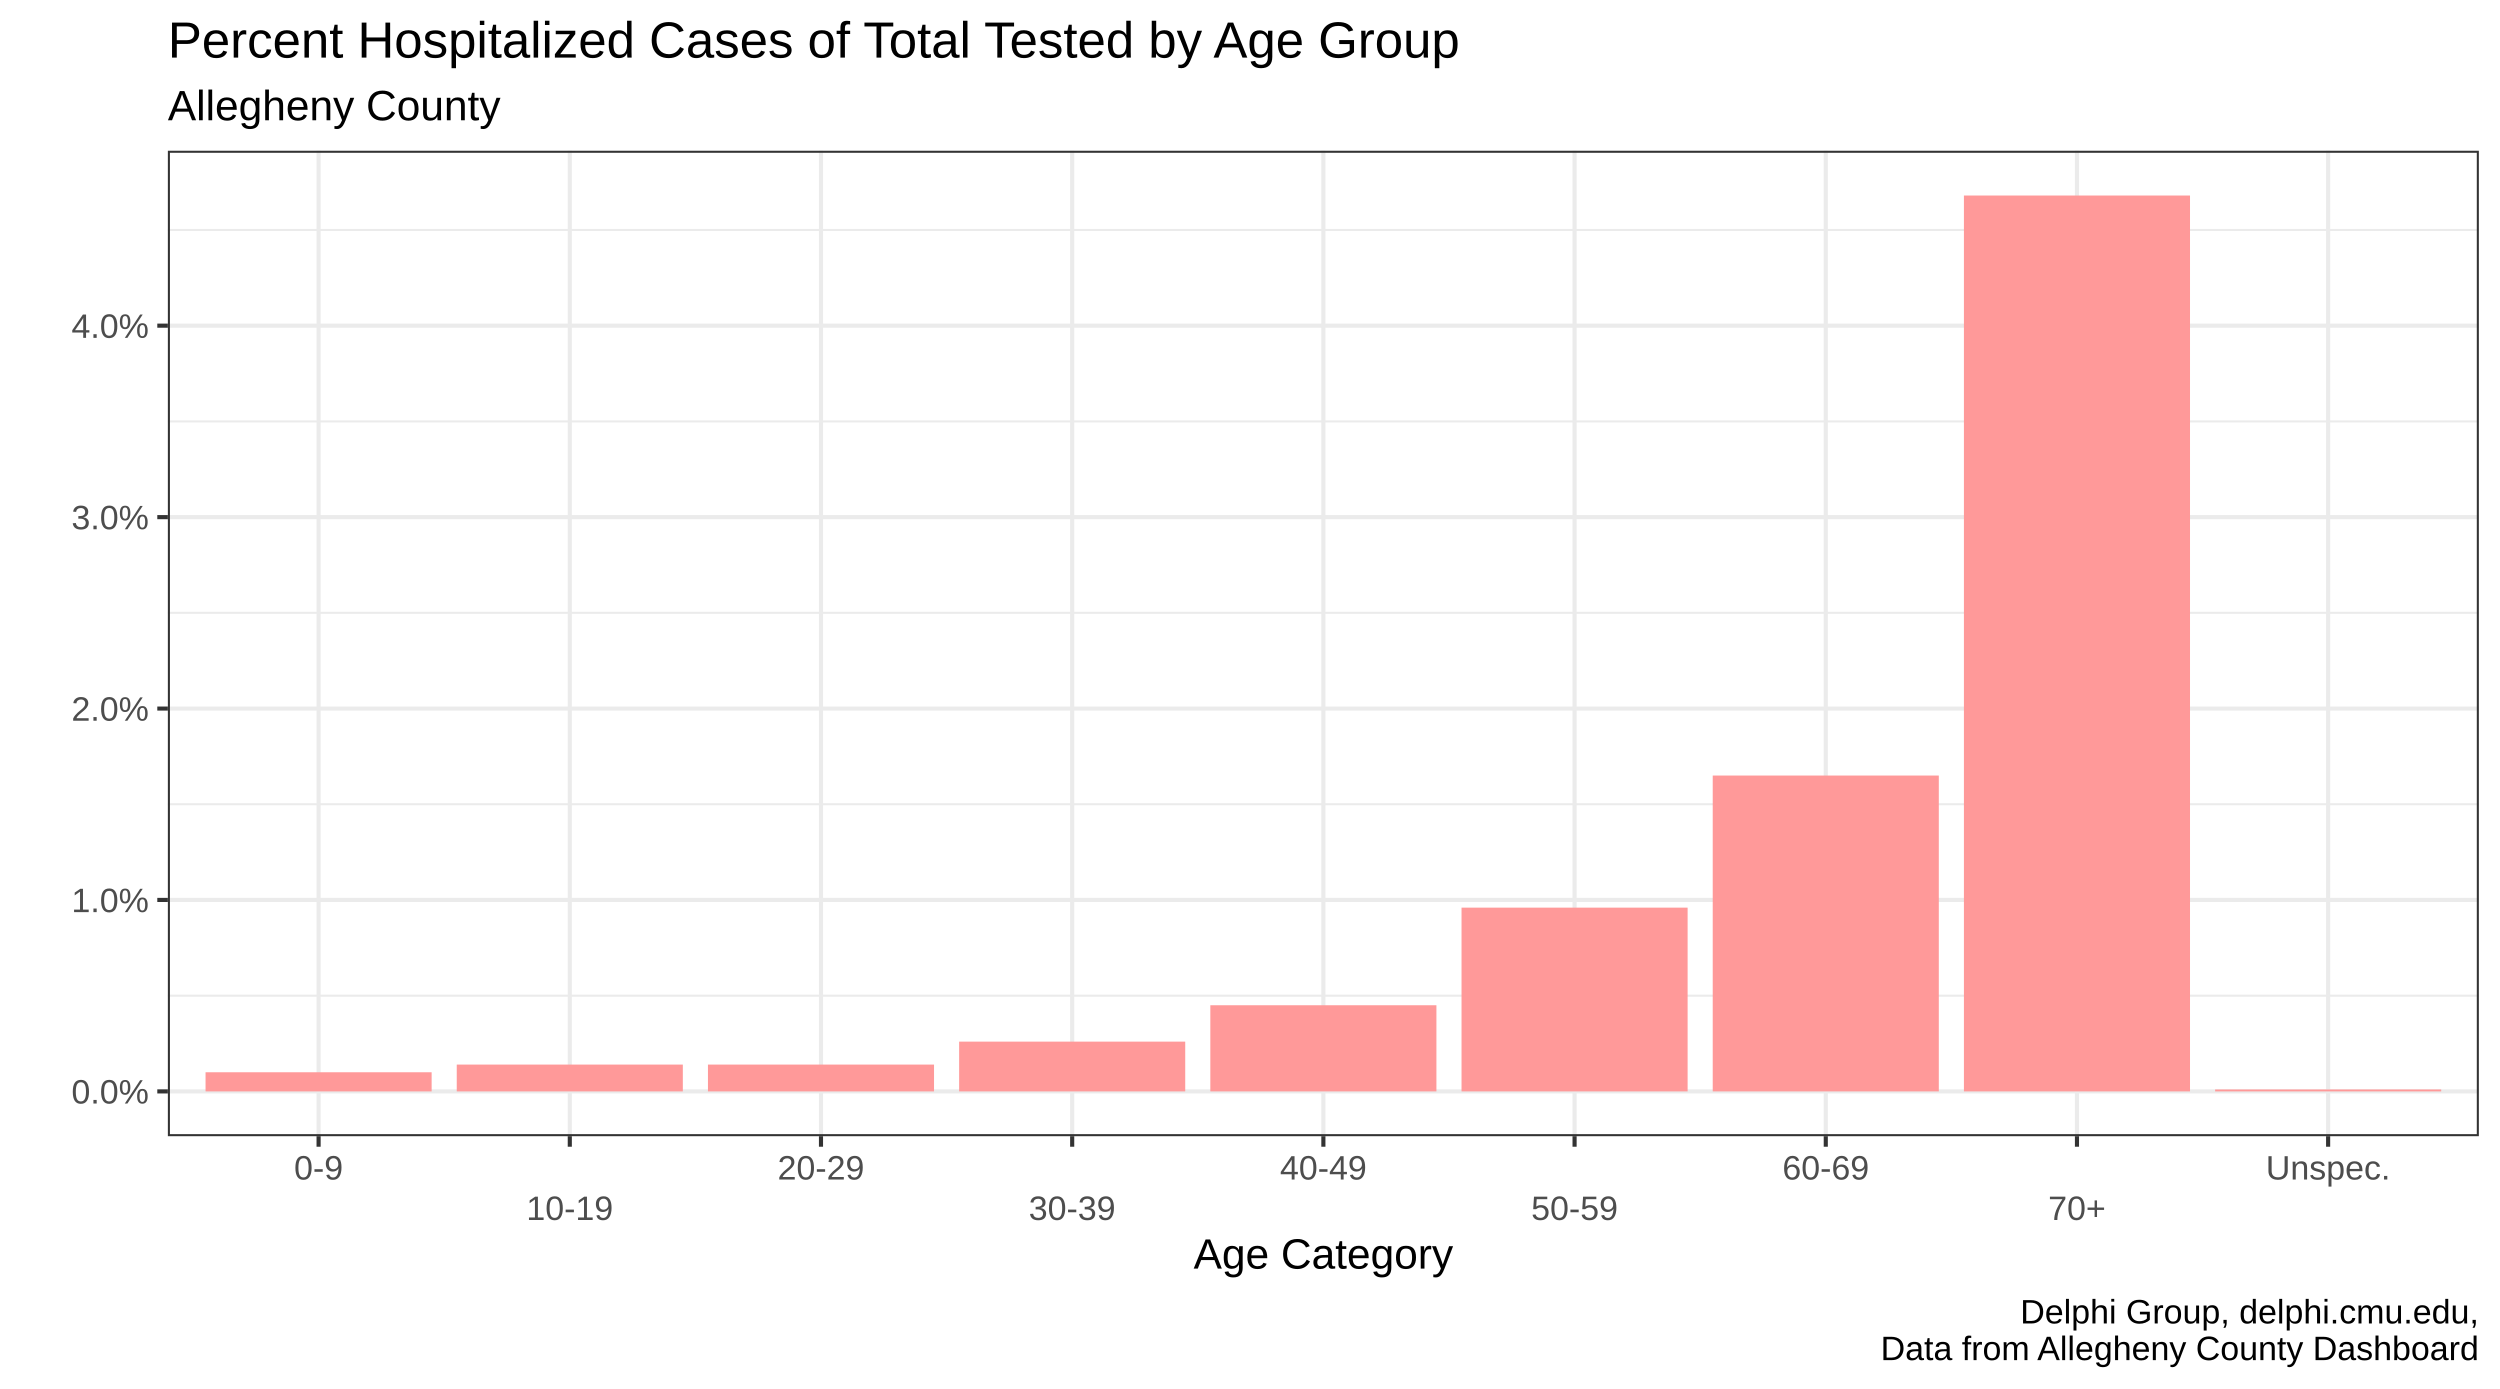
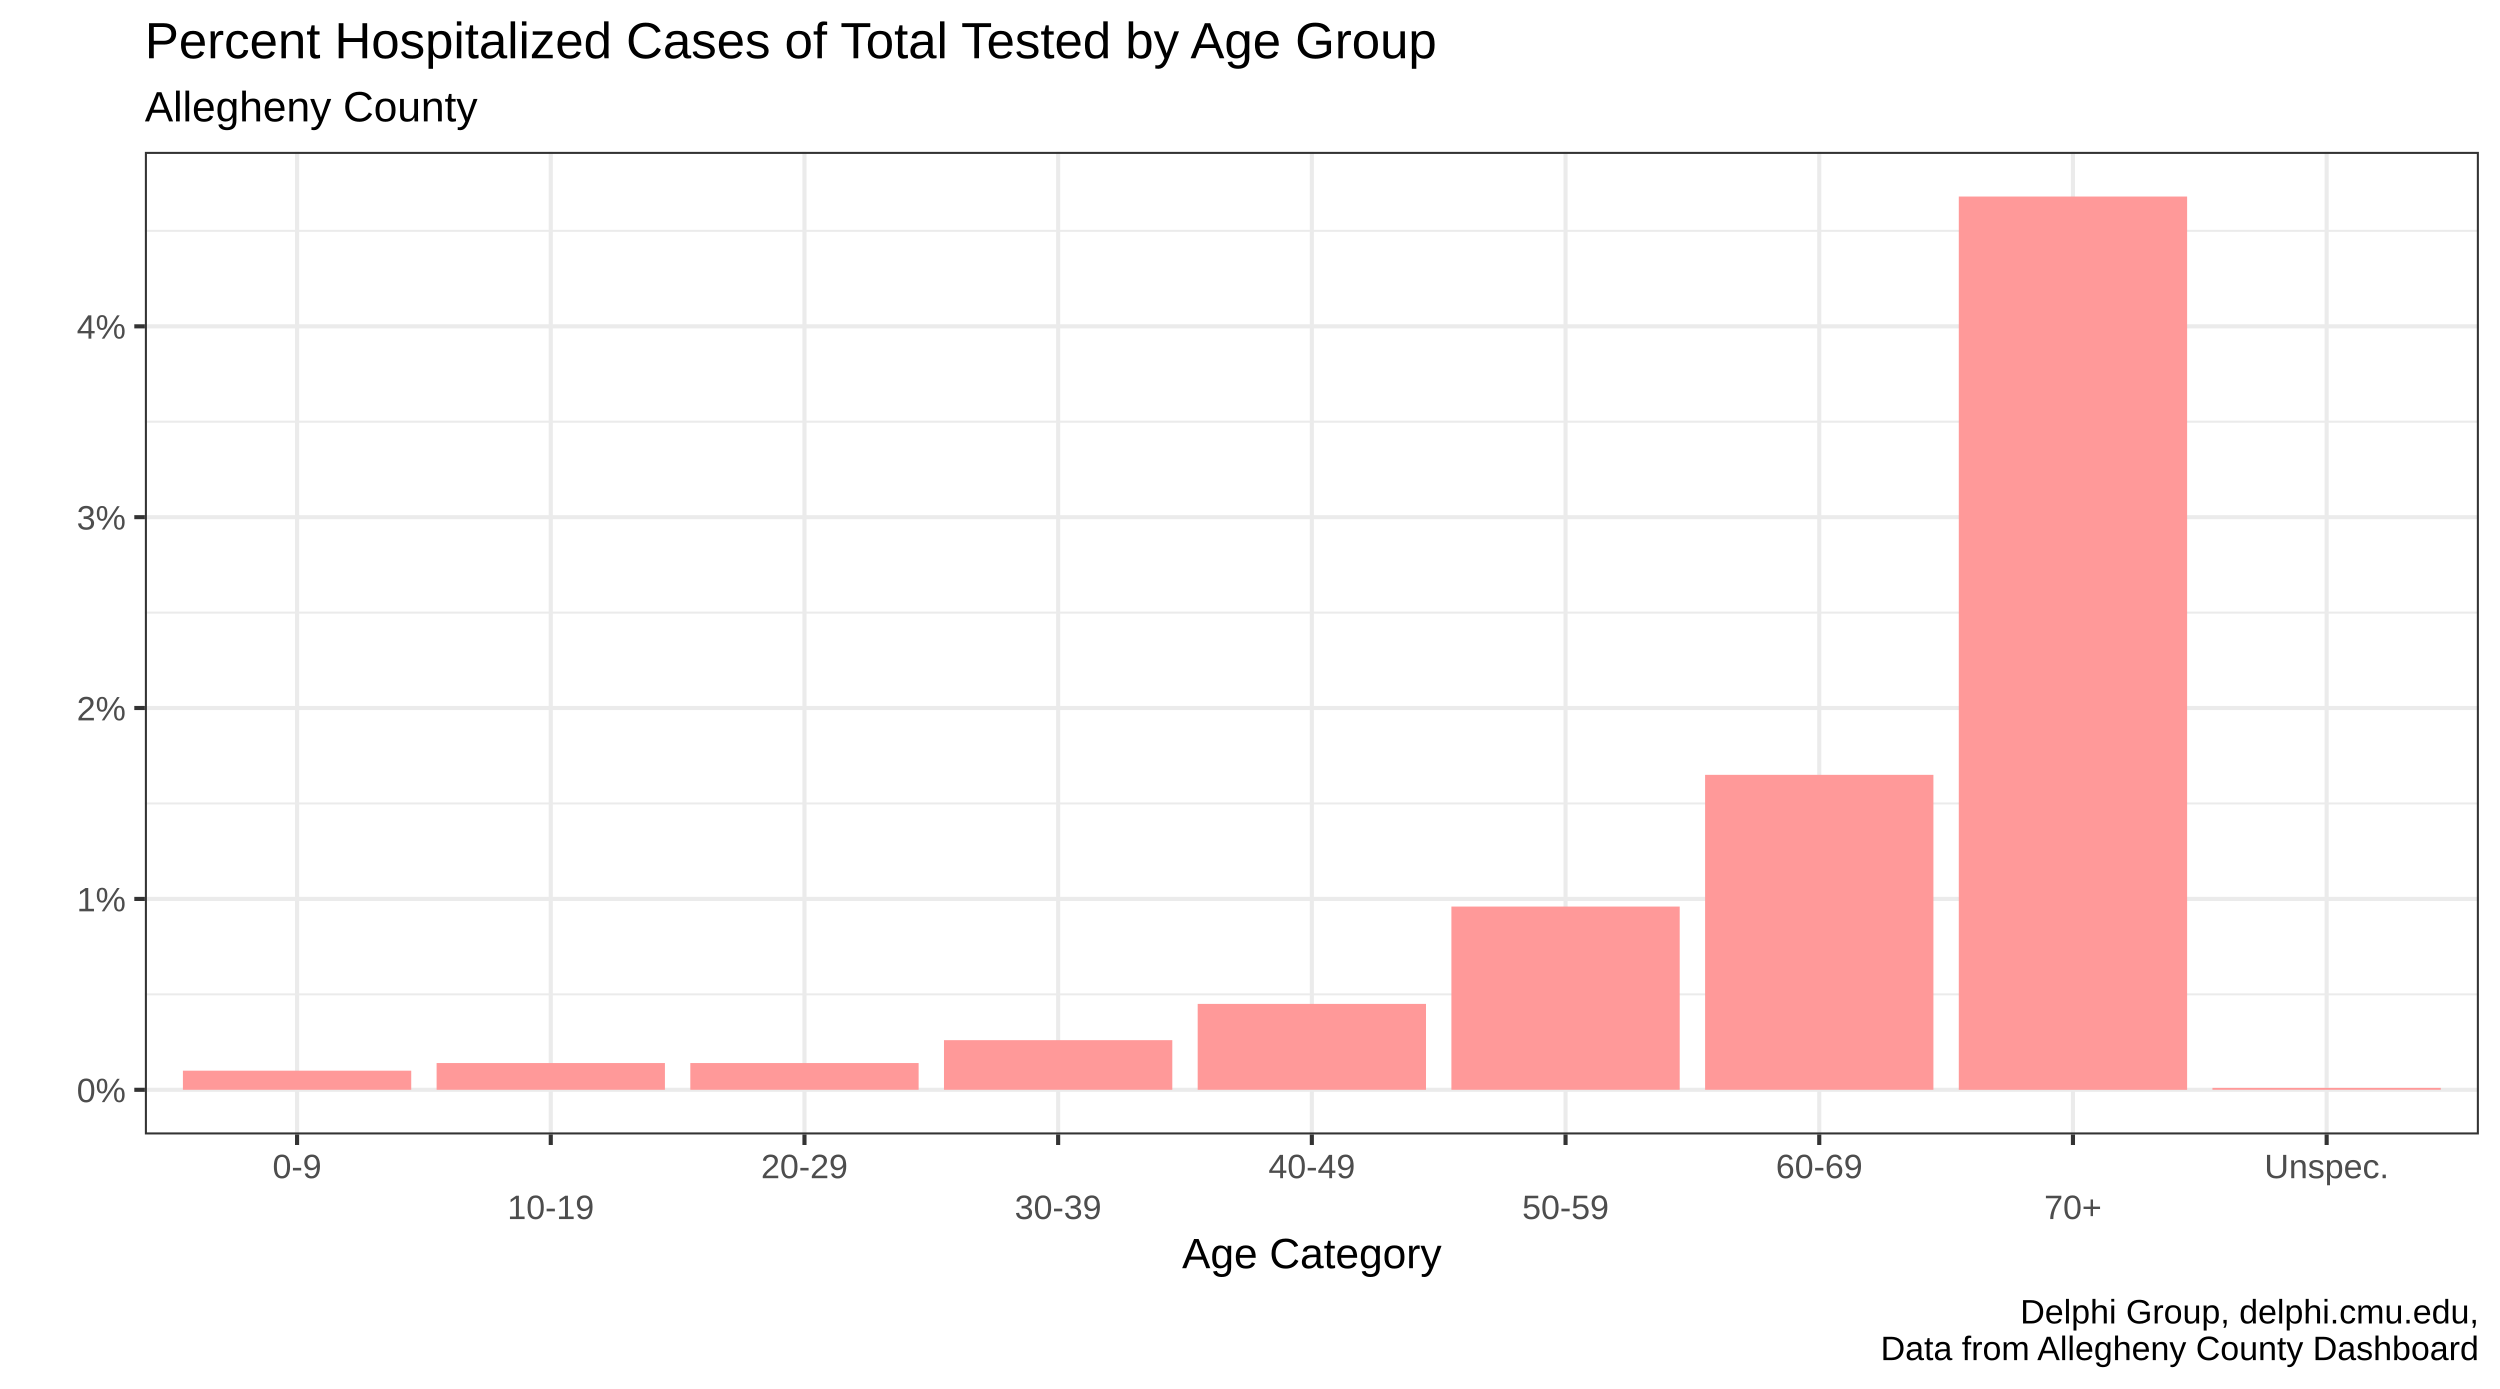
<svg xmlns="http://www.w3.org/2000/svg" class="svglite" width="648.00pt" height="360.00pt" viewBox="0 0 648.00 360.00">
  <defs>
    <style type="text/css">
    .svglite line, .svglite polyline, .svglite polygon, .svglite path, .svglite rect, .svglite circle {
      fill: none;
      stroke: #000000;
      stroke-linecap: round;
      stroke-linejoin: round;
      stroke-miterlimit: 10.00;
    }
+     .svglite text {
+       white-space: pre;
+     }
  </style>
  </defs>
  <rect width="100%" height="100%" style="stroke: none; fill: #FFFFFF;" />
  <defs>
    <clipPath id="cpMC4wMHw2NDguMDB8MC4wMHwzNjAuMDA=">
      <rect x="0.00" y="0.00" width="648.00" height="360.00" />
    </clipPath>
  </defs>
  <g clip-path="url(#cpMC4wMHw2NDguMDB8MC4wMHwzNjAuMDA=)">
-     <rect x="0" y="0.00" width="648.00" height="360.00" style="stroke-width: 1.07; stroke: #FFFFFF; fill: #FFFFFF;" />
+     <rect x="0.00" y="0.00" width="648.00" height="360.00" style="stroke-width: 1.07; stroke: #FFFFFF; fill: #FFFFFF;" />
  </g>
  <defs>
-     <clipPath id="cpNDMuNTF8NjQyLjUyfDM5LjA3fDI5NC41MA==">
-       <rect x="43.51" y="39.07" width="599.01" height="255.43" />
+     <clipPath id="cpMzcuNTV8NjQyLjUyfDM5LjM2fDI5NC4wNQ==">
+       <rect x="37.55" y="39.36" width="604.98" height="254.69" />
    </clipPath>
  </defs>
-   <g clip-path="url(#cpNDMuNTF8NjQyLjUyfDM5LjA3fDI5NC41MA==)">
-     <rect x="43.51" y="39.07" width="599.01" height="255.43" style="stroke-width: 1.07; stroke: none; fill: #FFFFFF;" />
-     <polyline points="43.51,258.08 642.52,258.08 " style="stroke-width: 0.53; stroke: #EBEBEB; stroke-linecap: butt;" />
-     <polyline points="43.51,208.46 642.52,208.46 " style="stroke-width: 0.53; stroke: #EBEBEB; stroke-linecap: butt;" />
-     <polyline points="43.51,158.85 642.52,158.85 " style="stroke-width: 0.53; stroke: #EBEBEB; stroke-linecap: butt;" />
-     <polyline points="43.51,109.23 642.52,109.23 " style="stroke-width: 0.53; stroke: #EBEBEB; stroke-linecap: butt;" />
-     <polyline points="43.51,59.61 642.52,59.61 " style="stroke-width: 0.53; stroke: #EBEBEB; stroke-linecap: butt;" />
-     <polyline points="43.51,282.89 642.52,282.89 " style="stroke-width: 1.07; stroke: #EBEBEB; stroke-linecap: butt;" />
-     <polyline points="43.51,233.27 642.52,233.27 " style="stroke-width: 1.07; stroke: #EBEBEB; stroke-linecap: butt;" />
-     <polyline points="43.51,183.66 642.52,183.66 " style="stroke-width: 1.07; stroke: #EBEBEB; stroke-linecap: butt;" />
-     <polyline points="43.51,134.04 642.52,134.04 " style="stroke-width: 1.07; stroke: #EBEBEB; stroke-linecap: butt;" />
-     <polyline points="43.51,84.42 642.52,84.42 " style="stroke-width: 1.07; stroke: #EBEBEB; stroke-linecap: butt;" />
-     <polyline points="82.58,294.50 82.58,39.07 " style="stroke-width: 1.07; stroke: #EBEBEB; stroke-linecap: butt;" />
-     <polyline points="147.69,294.50 147.69,39.07 " style="stroke-width: 1.07; stroke: #EBEBEB; stroke-linecap: butt;" />
-     <polyline points="212.80,294.50 212.80,39.07 " style="stroke-width: 1.07; stroke: #EBEBEB; stroke-linecap: butt;" />
-     <polyline points="277.91,294.50 277.91,39.07 " style="stroke-width: 1.07; stroke: #EBEBEB; stroke-linecap: butt;" />
-     <polyline points="343.02,294.50 343.02,39.07 " style="stroke-width: 1.07; stroke: #EBEBEB; stroke-linecap: butt;" />
-     <polyline points="408.13,294.50 408.13,39.07 " style="stroke-width: 1.07; stroke: #EBEBEB; stroke-linecap: butt;" />
-     <polyline points="473.24,294.50 473.24,39.07 " style="stroke-width: 1.07; stroke: #EBEBEB; stroke-linecap: butt;" />
-     <polyline points="538.35,294.50 538.35,39.07 " style="stroke-width: 1.07; stroke: #EBEBEB; stroke-linecap: butt;" />
-     <polyline points="603.45,294.50 603.45,39.07 " style="stroke-width: 1.07; stroke: #EBEBEB; stroke-linecap: butt;" />
-     <rect x="53.28" y="277.93" width="58.60" height="4.96" style="stroke-width: 1.07; stroke: none; stroke-linecap: square; stroke-linejoin: miter; fill: #FF9999;" />
-     <rect x="118.39" y="275.94" width="58.60" height="6.95" style="stroke-width: 1.07; stroke: none; stroke-linecap: square; stroke-linejoin: miter; fill: #FF9999;" />
-     <rect x="183.50" y="275.94" width="58.60" height="6.95" style="stroke-width: 1.07; stroke: none; stroke-linecap: square; stroke-linejoin: miter; fill: #FF9999;" />
-     <rect x="248.61" y="269.99" width="58.60" height="12.90" style="stroke-width: 1.07; stroke: none; stroke-linecap: square; stroke-linejoin: miter; fill: #FF9999;" />
-     <rect x="313.72" y="260.56" width="58.60" height="22.33" style="stroke-width: 1.07; stroke: none; stroke-linecap: square; stroke-linejoin: miter; fill: #FF9999;" />
-     <rect x="378.83" y="235.26" width="58.60" height="47.63" style="stroke-width: 1.07; stroke: none; stroke-linecap: square; stroke-linejoin: miter; fill: #FF9999;" />
-     <rect x="443.94" y="201.02" width="58.60" height="81.87" style="stroke-width: 1.07; stroke: none; stroke-linecap: square; stroke-linejoin: miter; fill: #FF9999;" />
-     <rect x="509.05" y="50.68" width="58.60" height="232.21" style="stroke-width: 1.07; stroke: none; stroke-linecap: square; stroke-linejoin: miter; fill: #FF9999;" />
-     <rect x="574.16" y="282.39" width="58.60" height="0.50" style="stroke-width: 1.07; stroke: none; stroke-linecap: square; stroke-linejoin: miter; fill: #FF9999;" />
-     <rect x="43.51" y="39.07" width="599.01" height="255.43" style="stroke-width: 1.07; stroke: #333333;" />
+   <g clip-path="url(#cpMzcuNTV8NjQyLjUyfDM5LjM2fDI5NC4wNQ==)">
+     <rect x="37.55" y="39.36" width="604.98" height="254.69" style="stroke-width: 1.07; stroke: none; fill: #FFFFFF;" />
+     <polyline points="37.55,257.73 642.52,257.73 " style="stroke-width: 0.53; stroke: #EBEBEB; stroke-linecap: butt;" />
+     <polyline points="37.55,208.26 642.52,208.26 " style="stroke-width: 0.53; stroke: #EBEBEB; stroke-linecap: butt;" />
+     <polyline points="37.55,158.79 642.52,158.79 " style="stroke-width: 0.53; stroke: #EBEBEB; stroke-linecap: butt;" />
+     <polyline points="37.55,109.31 642.52,109.31 " style="stroke-width: 0.53; stroke: #EBEBEB; stroke-linecap: butt;" />
+     <polyline points="37.55,59.84 642.52,59.84 " style="stroke-width: 0.53; stroke: #EBEBEB; stroke-linecap: butt;" />
+     <polyline points="37.55,282.47 642.52,282.47 " style="stroke-width: 1.07; stroke: #EBEBEB; stroke-linecap: butt;" />
+     <polyline points="37.55,233.00 642.52,233.00 " style="stroke-width: 1.07; stroke: #EBEBEB; stroke-linecap: butt;" />
+     <polyline points="37.55,183.52 642.52,183.52 " style="stroke-width: 1.07; stroke: #EBEBEB; stroke-linecap: butt;" />
+     <polyline points="37.55,134.05 642.52,134.05 " style="stroke-width: 1.07; stroke: #EBEBEB; stroke-linecap: butt;" />
+     <polyline points="37.55,84.58 642.52,84.58 " style="stroke-width: 1.07; stroke: #EBEBEB; stroke-linecap: butt;" />
+     <polyline points="77.00,294.05 77.00,39.36 " style="stroke-width: 1.07; stroke: #EBEBEB; stroke-linecap: butt;" />
+     <polyline points="142.76,294.05 142.76,39.36 " style="stroke-width: 1.07; stroke: #EBEBEB; stroke-linecap: butt;" />
+     <polyline points="208.52,294.05 208.52,39.36 " style="stroke-width: 1.07; stroke: #EBEBEB; stroke-linecap: butt;" />
+     <polyline points="274.27,294.05 274.27,39.36 " style="stroke-width: 1.07; stroke: #EBEBEB; stroke-linecap: butt;" />
+     <polyline points="340.03,294.05 340.03,39.36 " style="stroke-width: 1.07; stroke: #EBEBEB; stroke-linecap: butt;" />
+     <polyline points="405.79,294.05 405.79,39.36 " style="stroke-width: 1.07; stroke: #EBEBEB; stroke-linecap: butt;" />
+     <polyline points="471.55,294.05 471.55,39.36 " style="stroke-width: 1.07; stroke: #EBEBEB; stroke-linecap: butt;" />
+     <polyline points="537.31,294.05 537.31,39.36 " style="stroke-width: 1.07; stroke: #EBEBEB; stroke-linecap: butt;" />
+     <polyline points="603.07,294.05 603.07,39.36 " style="stroke-width: 1.07; stroke: #EBEBEB; stroke-linecap: butt;" />
+     <rect x="47.41" y="277.52" width="59.18" height="4.95" style="stroke-width: 1.07; stroke: none; stroke-linecap: butt; stroke-linejoin: miter; fill: #FF9999;" />
+     <rect x="113.17" y="275.54" width="59.18" height="6.93" style="stroke-width: 1.07; stroke: none; stroke-linecap: butt; stroke-linejoin: miter; fill: #FF9999;" />
+     <rect x="178.93" y="275.54" width="59.18" height="6.93" style="stroke-width: 1.07; stroke: none; stroke-linecap: butt; stroke-linejoin: miter; fill: #FF9999;" />
+     <rect x="244.68" y="269.61" width="59.18" height="12.86" style="stroke-width: 1.07; stroke: none; stroke-linecap: butt; stroke-linejoin: miter; fill: #FF9999;" />
+     <rect x="310.44" y="260.21" width="59.18" height="22.26" style="stroke-width: 1.07; stroke: none; stroke-linecap: butt; stroke-linejoin: miter; fill: #FF9999;" />
+     <rect x="376.20" y="234.98" width="59.18" height="47.49" style="stroke-width: 1.07; stroke: none; stroke-linecap: butt; stroke-linejoin: miter; fill: #FF9999;" />
+     <rect x="441.96" y="200.84" width="59.18" height="81.63" style="stroke-width: 1.07; stroke: none; stroke-linecap: butt; stroke-linejoin: miter; fill: #FF9999;" />
+     <rect x="507.72" y="50.94" width="59.18" height="231.54" style="stroke-width: 1.07; stroke: none; stroke-linecap: butt; stroke-linejoin: miter; fill: #FF9999;" />
+     <rect x="573.47" y="281.98" width="59.18" height="0.49" style="stroke-width: 1.07; stroke: none; stroke-linecap: butt; stroke-linejoin: miter; fill: #FF9999;" />
+     <rect x="37.55" y="39.36" width="604.98" height="254.69" style="stroke-width: 1.07; stroke: #333333;" />
  </g>
  <g clip-path="url(#cpMC4wMHw2NDguMDB8MC4wMHwzNjAuMDA=)">
-     <text x="38.58" y="286.04" text-anchor="end" style="font-size: 8.80px; fill: #4D4D4D; font-family: Arial;" textLength="20.05px" lengthAdjust="spacingAndGlyphs">0.0%</text>
-     <text x="38.58" y="236.43" text-anchor="end" style="font-size: 8.80px; fill: #4D4D4D; font-family: Arial;" textLength="20.05px" lengthAdjust="spacingAndGlyphs">1.0%</text>
-     <text x="38.58" y="186.81" text-anchor="end" style="font-size: 8.80px; fill: #4D4D4D; font-family: Arial;" textLength="20.05px" lengthAdjust="spacingAndGlyphs">2.0%</text>
-     <text x="38.58" y="137.19" text-anchor="end" style="font-size: 8.80px; fill: #4D4D4D; font-family: Arial;" textLength="20.05px" lengthAdjust="spacingAndGlyphs">3.0%</text>
-     <text x="38.58" y="87.57" text-anchor="end" style="font-size: 8.80px; fill: #4D4D4D; font-family: Arial;" textLength="20.05px" lengthAdjust="spacingAndGlyphs">4.0%</text>
-     <polyline points="40.77,282.89 43.51,282.89 " style="stroke-width: 1.07; stroke: #333333; stroke-linecap: butt;" />
-     <polyline points="40.77,233.27 43.51,233.27 " style="stroke-width: 1.07; stroke: #333333; stroke-linecap: butt;" />
-     <polyline points="40.77,183.66 43.51,183.66 " style="stroke-width: 1.07; stroke: #333333; stroke-linecap: butt;" />
-     <polyline points="40.77,134.04 43.51,134.04 " style="stroke-width: 1.07; stroke: #333333; stroke-linecap: butt;" />
-     <polyline points="40.77,84.42 43.51,84.42 " style="stroke-width: 1.07; stroke: #333333; stroke-linecap: butt;" />
-     <polyline points="82.58,297.24 82.58,294.50 " style="stroke-width: 1.07; stroke: #333333; stroke-linecap: butt;" />
-     <polyline points="147.69,297.24 147.69,294.50 " style="stroke-width: 1.07; stroke: #333333; stroke-linecap: butt;" />
-     <polyline points="212.80,297.24 212.80,294.50 " style="stroke-width: 1.07; stroke: #333333; stroke-linecap: butt;" />
-     <polyline points="277.91,297.24 277.91,294.50 " style="stroke-width: 1.07; stroke: #333333; stroke-linecap: butt;" />
-     <polyline points="343.02,297.24 343.02,294.50 " style="stroke-width: 1.07; stroke: #333333; stroke-linecap: butt;" />
-     <polyline points="408.13,297.24 408.13,294.50 " style="stroke-width: 1.07; stroke: #333333; stroke-linecap: butt;" />
-     <polyline points="473.24,297.24 473.24,294.50 " style="stroke-width: 1.07; stroke: #333333; stroke-linecap: butt;" />
-     <polyline points="538.35,297.24 538.35,294.50 " style="stroke-width: 1.07; stroke: #333333; stroke-linecap: butt;" />
-     <polyline points="603.45,297.24 603.45,294.50 " style="stroke-width: 1.07; stroke: #333333; stroke-linecap: butt;" />
-     <text x="82.58" y="305.74" text-anchor="middle" style="font-size: 8.80px; fill: #4D4D4D; font-family: Arial;" textLength="12.72px" lengthAdjust="spacingAndGlyphs">0-9</text>
-     <text x="212.80" y="305.74" text-anchor="middle" style="font-size: 8.80px; fill: #4D4D4D; font-family: Arial;" textLength="22.51px" lengthAdjust="spacingAndGlyphs">20-29</text>
-     <text x="343.02" y="305.74" text-anchor="middle" style="font-size: 8.80px; fill: #4D4D4D; font-family: Arial;" textLength="22.51px" lengthAdjust="spacingAndGlyphs">40-49</text>
-     <text x="473.24" y="305.74" text-anchor="middle" style="font-size: 8.80px; fill: #4D4D4D; font-family: Arial;" textLength="22.51px" lengthAdjust="spacingAndGlyphs">60-69</text>
-     <text x="603.45" y="305.74" text-anchor="middle" style="font-size: 8.80px; fill: #4D4D4D; font-family: Arial;" textLength="32.28px" lengthAdjust="spacingAndGlyphs">Unspec.</text>
-     <text x="147.69" y="316.22" text-anchor="middle" style="font-size: 8.80px; fill: #4D4D4D; font-family: Arial;" textLength="22.51px" lengthAdjust="spacingAndGlyphs">10-19</text>
-     <text x="277.91" y="316.22" text-anchor="middle" style="font-size: 8.80px; fill: #4D4D4D; font-family: Arial;" textLength="22.51px" lengthAdjust="spacingAndGlyphs">30-39</text>
-     <text x="408.13" y="316.22" text-anchor="middle" style="font-size: 8.80px; fill: #4D4D4D; font-family: Arial;" textLength="22.51px" lengthAdjust="spacingAndGlyphs">50-59</text>
-     <text x="538.35" y="316.22" text-anchor="middle" style="font-size: 8.80px; fill: #4D4D4D; font-family: Arial;" textLength="14.93px" lengthAdjust="spacingAndGlyphs">70+</text>
-     <text x="343.02" y="328.83" text-anchor="middle" style="font-size: 11.00px; font-family: Arial;" textLength="67.27px" lengthAdjust="spacingAndGlyphs">Age Category</text>
-     <text x="43.51" y="31.17" style="font-size: 11.00px; font-family: Arial;" textLength="86.23px" lengthAdjust="spacingAndGlyphs">Allegheny County</text>
-     <text x="43.51" y="14.94" style="font-size: 13.20px; font-family: Arial;" textLength="342.41px" lengthAdjust="spacingAndGlyphs">Percent Hospitalized Cases of Total Tested by Age Group </text>
-     <text x="642.52" y="343.04" text-anchor="end" style="font-size: 8.80px; font-family: Arial;" textLength="121.28px" lengthAdjust="spacingAndGlyphs">Delphi Group, delphi.cmu.edu, </text>
-     <text x="642.52" y="352.54" text-anchor="end" style="font-size: 8.80px; font-family: Arial;" textLength="157.97px" lengthAdjust="spacingAndGlyphs">Data from Allegheny County Dashboard </text>
+     <text x="32.61" y="285.68" text-anchor="end" style="font-size: 8.80px;fill: #4D4D4D; font-family: &quot;Arial&quot;;" textLength="13.95px" lengthAdjust="spacingAndGlyphs">0%</text>
+     <text x="32.61" y="236.21" text-anchor="end" style="font-size: 8.80px;fill: #4D4D4D; font-family: &quot;Arial&quot;;" textLength="13.95px" lengthAdjust="spacingAndGlyphs">1%</text>
+     <text x="32.61" y="186.73" text-anchor="end" style="font-size: 8.80px;fill: #4D4D4D; font-family: &quot;Arial&quot;;" textLength="13.95px" lengthAdjust="spacingAndGlyphs">2%</text>
+     <text x="32.61" y="137.26" text-anchor="end" style="font-size: 8.80px;fill: #4D4D4D; font-family: &quot;Arial&quot;;" textLength="13.95px" lengthAdjust="spacingAndGlyphs">3%</text>
+     <text x="32.61" y="87.78" text-anchor="end" style="font-size: 8.80px;fill: #4D4D4D; font-family: &quot;Arial&quot;;" textLength="13.95px" lengthAdjust="spacingAndGlyphs">4%</text>
+     <polyline points="34.81,282.47 37.55,282.47 " style="stroke-width: 1.07; stroke: #333333; stroke-linecap: butt;" />
+     <polyline points="34.81,233.00 37.55,233.00 " style="stroke-width: 1.07; stroke: #333333; stroke-linecap: butt;" />
+     <polyline points="34.81,183.52 37.55,183.52 " style="stroke-width: 1.07; stroke: #333333; stroke-linecap: butt;" />
+     <polyline points="34.81,134.05 37.55,134.05 " style="stroke-width: 1.07; stroke: #333333; stroke-linecap: butt;" />
+     <polyline points="34.81,84.58 37.55,84.58 " style="stroke-width: 1.07; stroke: #333333; stroke-linecap: butt;" />
+     <polyline points="77.00,296.79 77.00,294.05 " style="stroke-width: 1.07; stroke: #333333; stroke-linecap: butt;" />
+     <polyline points="142.76,296.79 142.76,294.05 " style="stroke-width: 1.07; stroke: #333333; stroke-linecap: butt;" />
+     <polyline points="208.52,296.79 208.52,294.05 " style="stroke-width: 1.07; stroke: #333333; stroke-linecap: butt;" />
+     <polyline points="274.27,296.79 274.27,294.05 " style="stroke-width: 1.07; stroke: #333333; stroke-linecap: butt;" />
+     <polyline points="340.03,296.79 340.03,294.05 " style="stroke-width: 1.07; stroke: #333333; stroke-linecap: butt;" />
+     <polyline points="405.79,296.79 405.79,294.05 " style="stroke-width: 1.07; stroke: #333333; stroke-linecap: butt;" />
+     <polyline points="471.55,296.79 471.55,294.05 " style="stroke-width: 1.07; stroke: #333333; stroke-linecap: butt;" />
+     <polyline points="537.31,296.79 537.31,294.05 " style="stroke-width: 1.07; stroke: #333333; stroke-linecap: butt;" />
+     <polyline points="603.07,296.79 603.07,294.05 " style="stroke-width: 1.07; stroke: #333333; stroke-linecap: butt;" />
+     <text x="77.00" y="305.39" text-anchor="middle" style="font-size: 8.80px;fill: #4D4D4D; font-family: &quot;Arial&quot;;" textLength="14.36px" lengthAdjust="spacingAndGlyphs">0-9</text>
+     <text x="208.52" y="305.39" text-anchor="middle" style="font-size: 8.80px;fill: #4D4D4D; font-family: &quot;Arial&quot;;" textLength="25.55px" lengthAdjust="spacingAndGlyphs">20-29</text>
+     <text x="340.03" y="305.39" text-anchor="middle" style="font-size: 8.80px;fill: #4D4D4D; font-family: &quot;Arial&quot;;" textLength="25.55px" lengthAdjust="spacingAndGlyphs">40-49</text>
+     <text x="471.55" y="305.39" text-anchor="middle" style="font-size: 8.80px;fill: #4D4D4D; font-family: &quot;Arial&quot;;" textLength="25.55px" lengthAdjust="spacingAndGlyphs">60-69</text>
+     <text x="603.07" y="305.39" text-anchor="middle" style="font-size: 8.80px;fill: #4D4D4D; font-family: &quot;Arial&quot;;" textLength="35.23px" lengthAdjust="spacingAndGlyphs">Unspec.</text>
+     <text x="142.76" y="315.98" text-anchor="middle" style="font-size: 8.80px;fill: #4D4D4D; font-family: &quot;Arial&quot;;" textLength="25.55px" lengthAdjust="spacingAndGlyphs">10-19</text>
+     <text x="274.27" y="315.98" text-anchor="middle" style="font-size: 8.80px;fill: #4D4D4D; font-family: &quot;Arial&quot;;" textLength="25.55px" lengthAdjust="spacingAndGlyphs">30-39</text>
+     <text x="405.79" y="315.98" text-anchor="middle" style="font-size: 8.80px;fill: #4D4D4D; font-family: &quot;Arial&quot;;" textLength="25.55px" lengthAdjust="spacingAndGlyphs">50-59</text>
+     <text x="537.31" y="315.98" text-anchor="middle" style="font-size: 8.80px;fill: #4D4D4D; font-family: &quot;Arial&quot;;" textLength="18.56px" lengthAdjust="spacingAndGlyphs">70+</text>
+     <text x="340.03" y="328.72" text-anchor="middle" style="font-size: 11.00px; font-family: &quot;Arial&quot;;" textLength="75.02px" lengthAdjust="spacingAndGlyphs">Age Category</text>
+     <text x="37.55" y="31.46" style="font-size: 11.00px; font-family: &quot;Arial&quot;;" textLength="97.29px" lengthAdjust="spacingAndGlyphs">Allegheny County</text>
+     <text x="37.55" y="15.10" style="font-size: 13.20px; font-family: &quot;Arial&quot;;" textLength="375.22px" lengthAdjust="spacingAndGlyphs">Percent Hospitalized Cases of Total Tested by Age Group </text>
+     <text x="642.52" y="343.04" text-anchor="end" style="font-size: 8.80px; font-family: &quot;Arial&quot;;" textLength="137.20px" lengthAdjust="spacingAndGlyphs">Delphi Group, delphi.cmu.edu, </text>
+     <text x="642.52" y="352.54" text-anchor="end" style="font-size: 8.80px; font-family: &quot;Arial&quot;;" textLength="178.20px" lengthAdjust="spacingAndGlyphs">Data from Allegheny County Dashboard </text>
  </g>
</svg>
